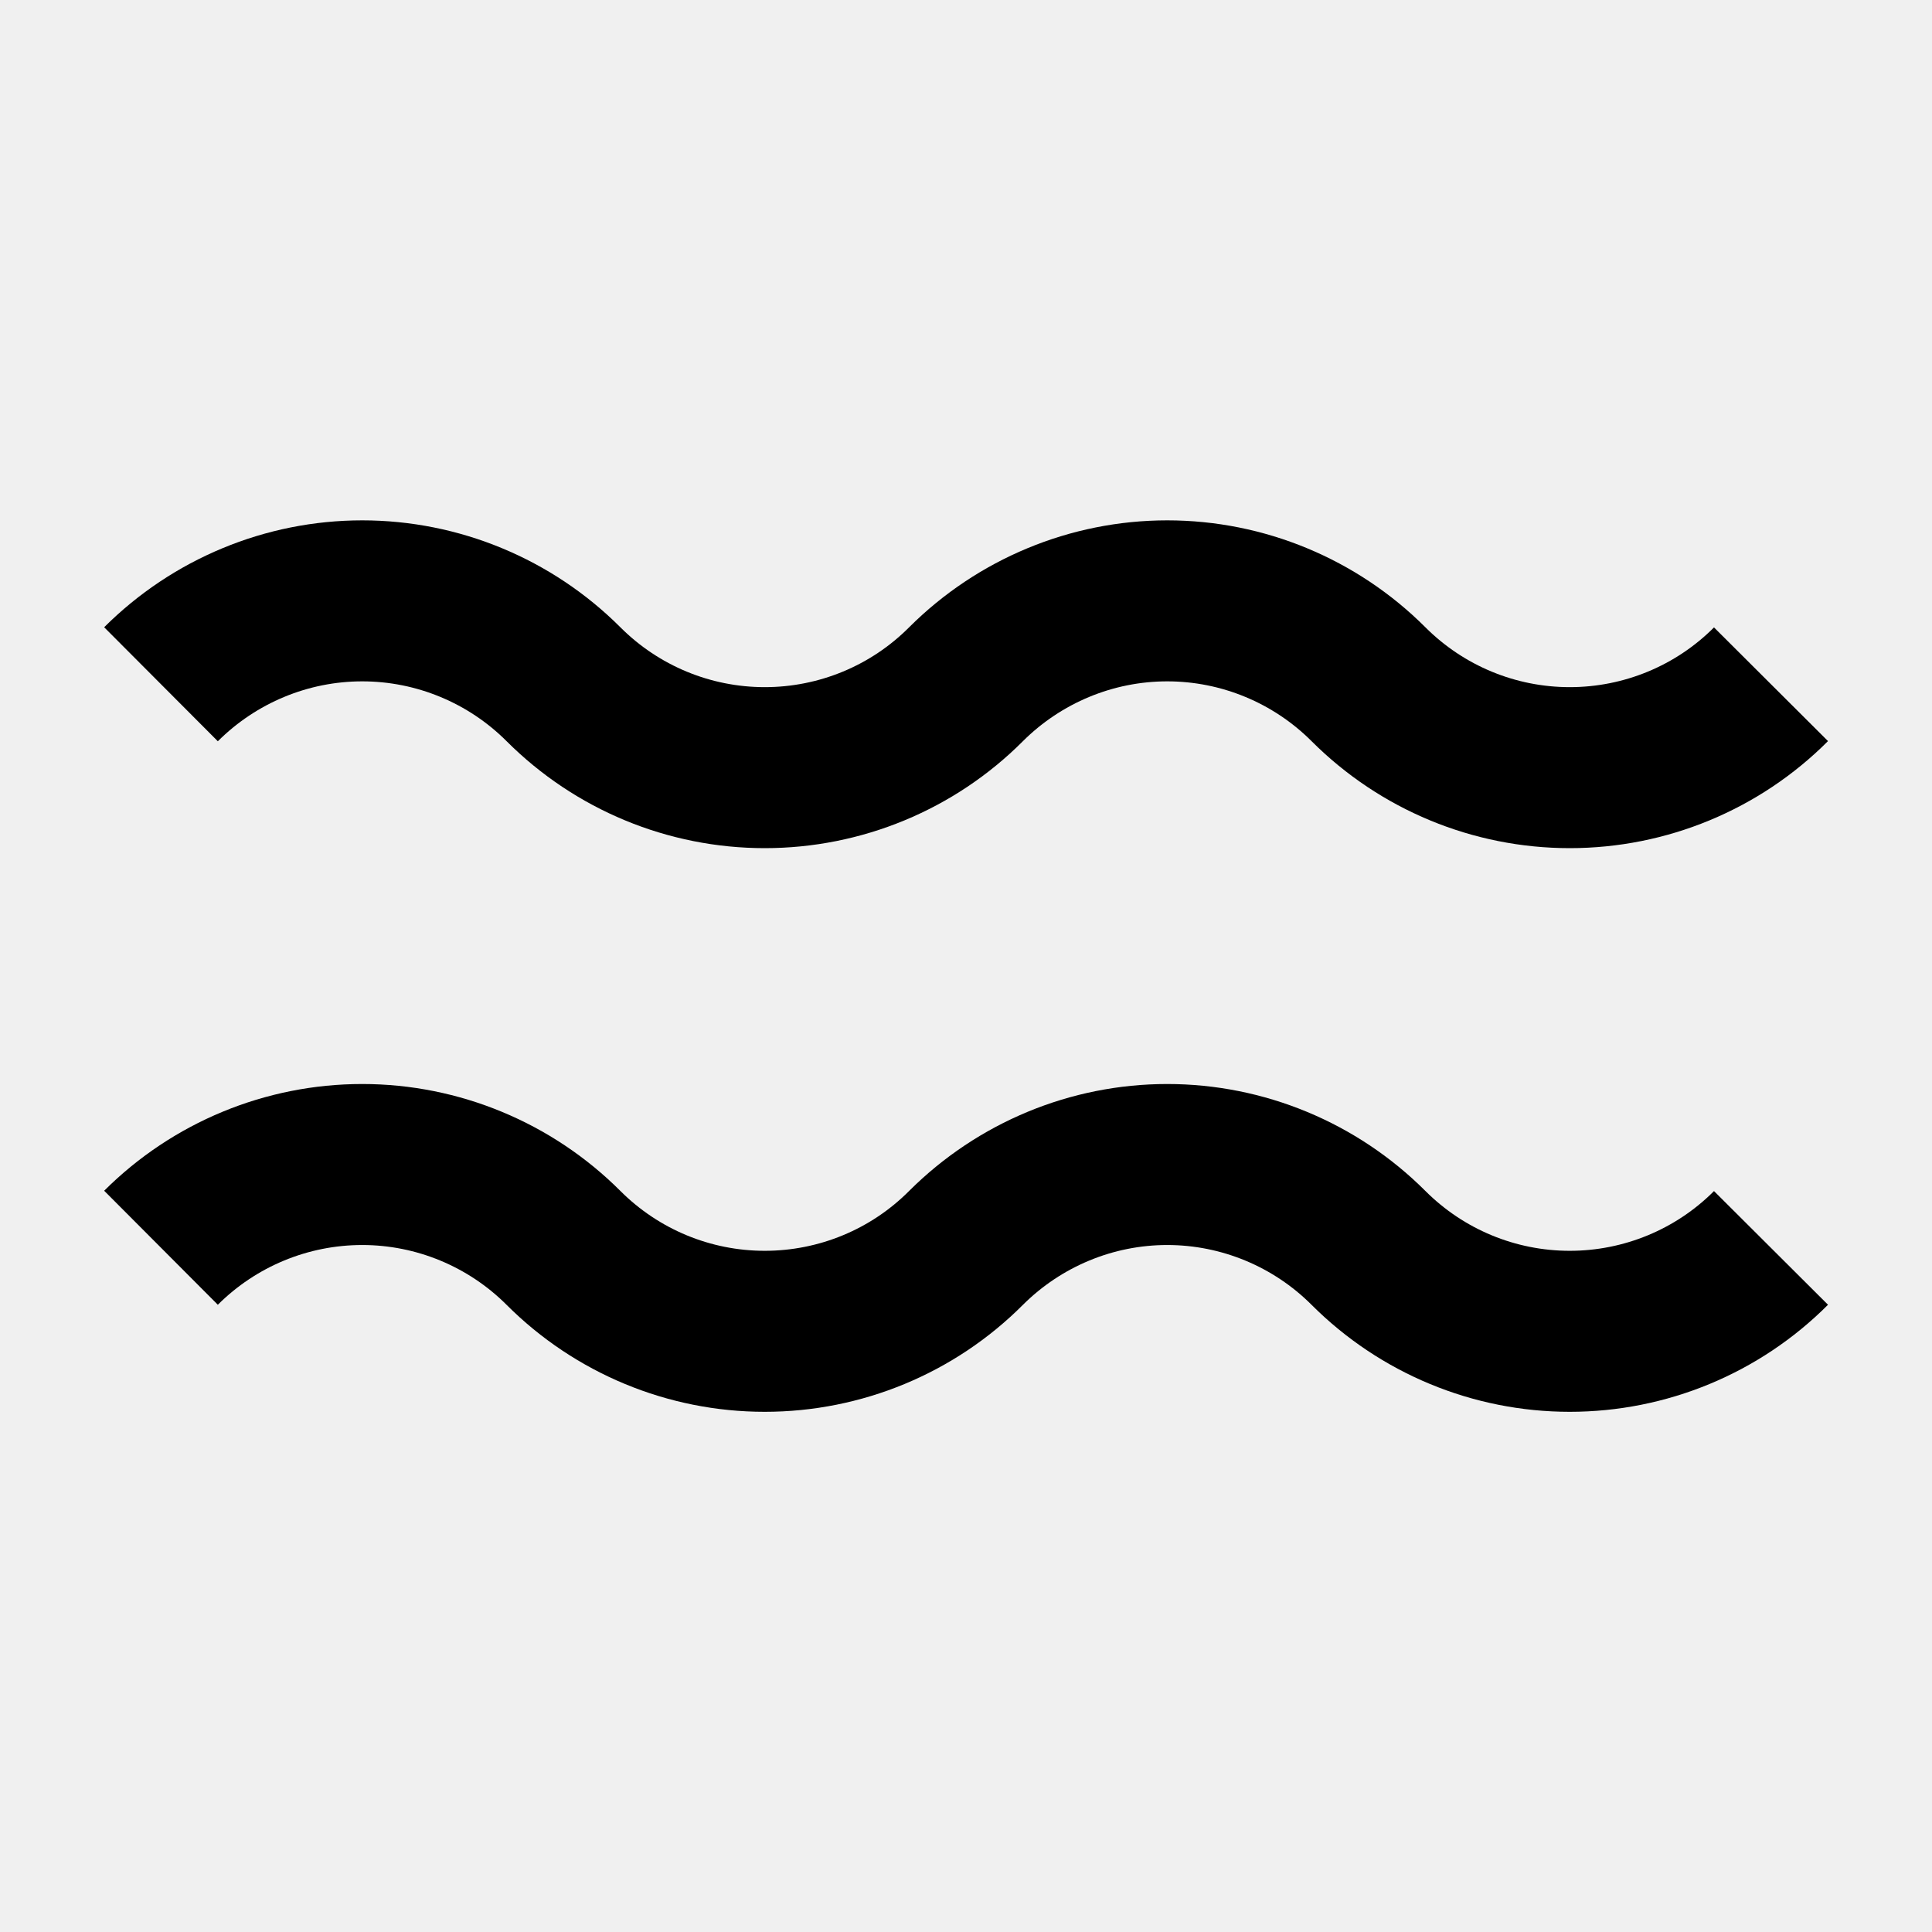
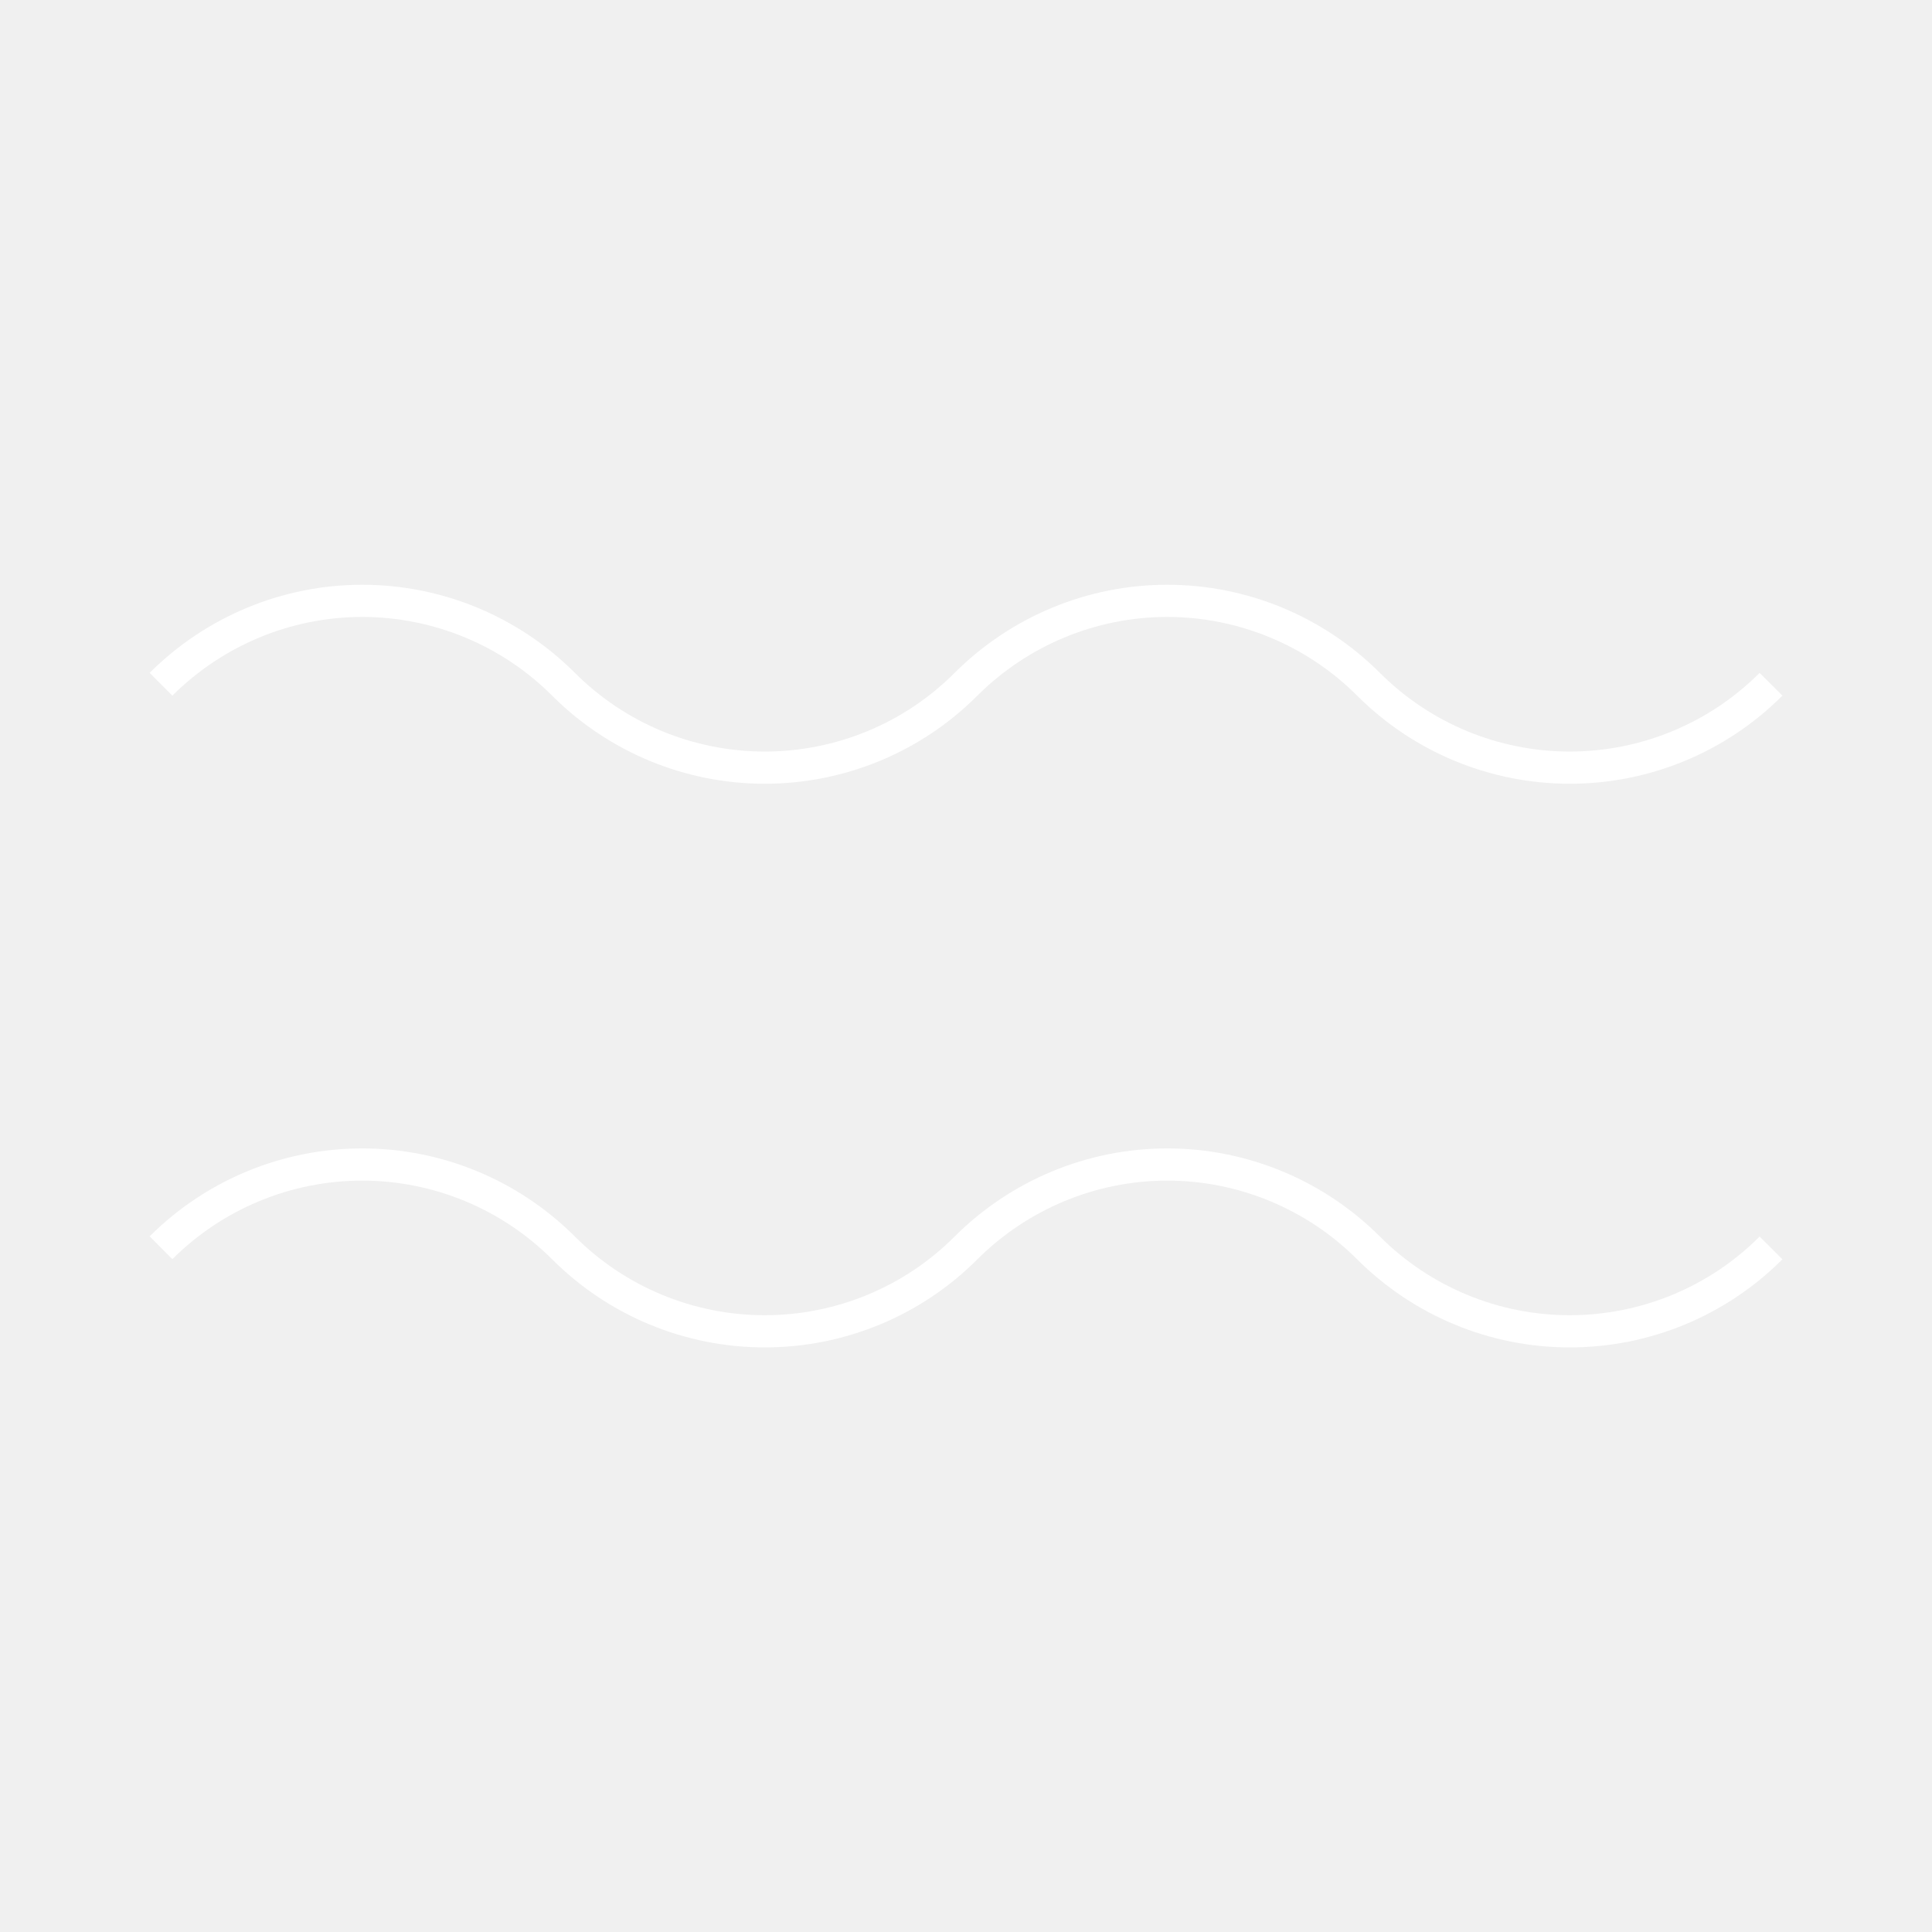
<svg xmlns="http://www.w3.org/2000/svg" width="12pt" height="12pt" viewBox="0 0 12 12" version="1.1" id="svg9">
  <defs id="defs13">
    <clipPath id="clip1">
      <path d="M 0,0 H 80.398 V 80.398 H 0 Z m 0,0" id="path2-3" />
    </clipPath>
  </defs>
  <g id="g4185">
-     <path id="path7" d="M 1,7.75 C 1.332,7.419 1.781,7.233 2.25,7.233 c 0.469,0 0.919,0.187 1.25,0.518 0.332,0.332 0.781,0.518 1.25,0.518 0.469,0 0.919,-0.186 1.25,-0.518 0.332,-0.331 0.781,-0.518 1.25,-0.518 0.469,0 0.919,0.187 1.25,0.518 0.332,0.332 0.781,0.518 1.25,0.518 0.469,0 0.919,-0.186 1.25,-0.518" style="clip-rule:nonzero;fill:none;stroke:#000000;stroke-width:1;stroke-linecap:butt;stroke-linejoin:miter;stroke-miterlimit:4;stroke-dasharray:none;stroke-opacity:1" />
-     <path id="path9" d="M 1,4.25 C 1.332,3.919 1.781,3.732 2.25,3.732 c 0.469,0 0.919,0.187 1.25,0.518 0.332,0.332 0.781,0.518 1.25,0.518 0.469,0 0.919,-0.186 1.25,-0.518 0.332,-0.331 0.781,-0.518 1.25,-0.518 0.469,0 0.919,0.187 1.25,0.518 0.332,0.332 0.781,0.518 1.25,0.518 0.469,0 0.919,-0.186 1.25,-0.518" style="clip-rule:nonzero;fill:none;stroke:#000000;stroke-width:1;stroke-linecap:butt;stroke-linejoin:miter;stroke-miterlimit:4;stroke-dasharray:none;stroke-opacity:1" />
+     <path id="path7" d="M 1,7.75 C 1.332,7.419 1.781,7.233 2.25,7.233 c 0.469,0 0.919,0.187 1.25,0.518 0.332,0.332 0.781,0.518 1.25,0.518 0.469,0 0.919,-0.186 1.25,-0.518 0.332,-0.331 0.781,-0.518 1.25,-0.518 0.469,0 0.919,0.187 1.25,0.518 0.332,0.332 0.781,0.518 1.25,0.518 0.469,0 0.919,-0.186 1.25,-0.518" style="clip-rule:nonzero;fill:none;stroke:#ffffff;stroke-width:0.2;stroke-linecap:butt;stroke-linejoin:miter;stroke-miterlimit:4;stroke-dasharray:none;stroke-opacity:1" />
+     <path id="path9" d="M 1,4.25 C 1.332,3.919 1.781,3.732 2.25,3.732 c 0.469,0 0.919,0.187 1.25,0.518 0.332,0.332 0.781,0.518 1.25,0.518 0.469,0 0.919,-0.186 1.25,-0.518 0.332,-0.331 0.781,-0.518 1.25,-0.518 0.469,0 0.919,0.187 1.25,0.518 0.332,0.332 0.781,0.518 1.25,0.518 0.469,0 0.919,-0.186 1.25,-0.518" style="clip-rule:nonzero;fill:none;stroke:#ffffff;stroke-width:0.2;stroke-linecap:butt;stroke-linejoin:miter;stroke-miterlimit:4;stroke-dasharray:none;stroke-opacity:1" />
  </g>
</svg>
